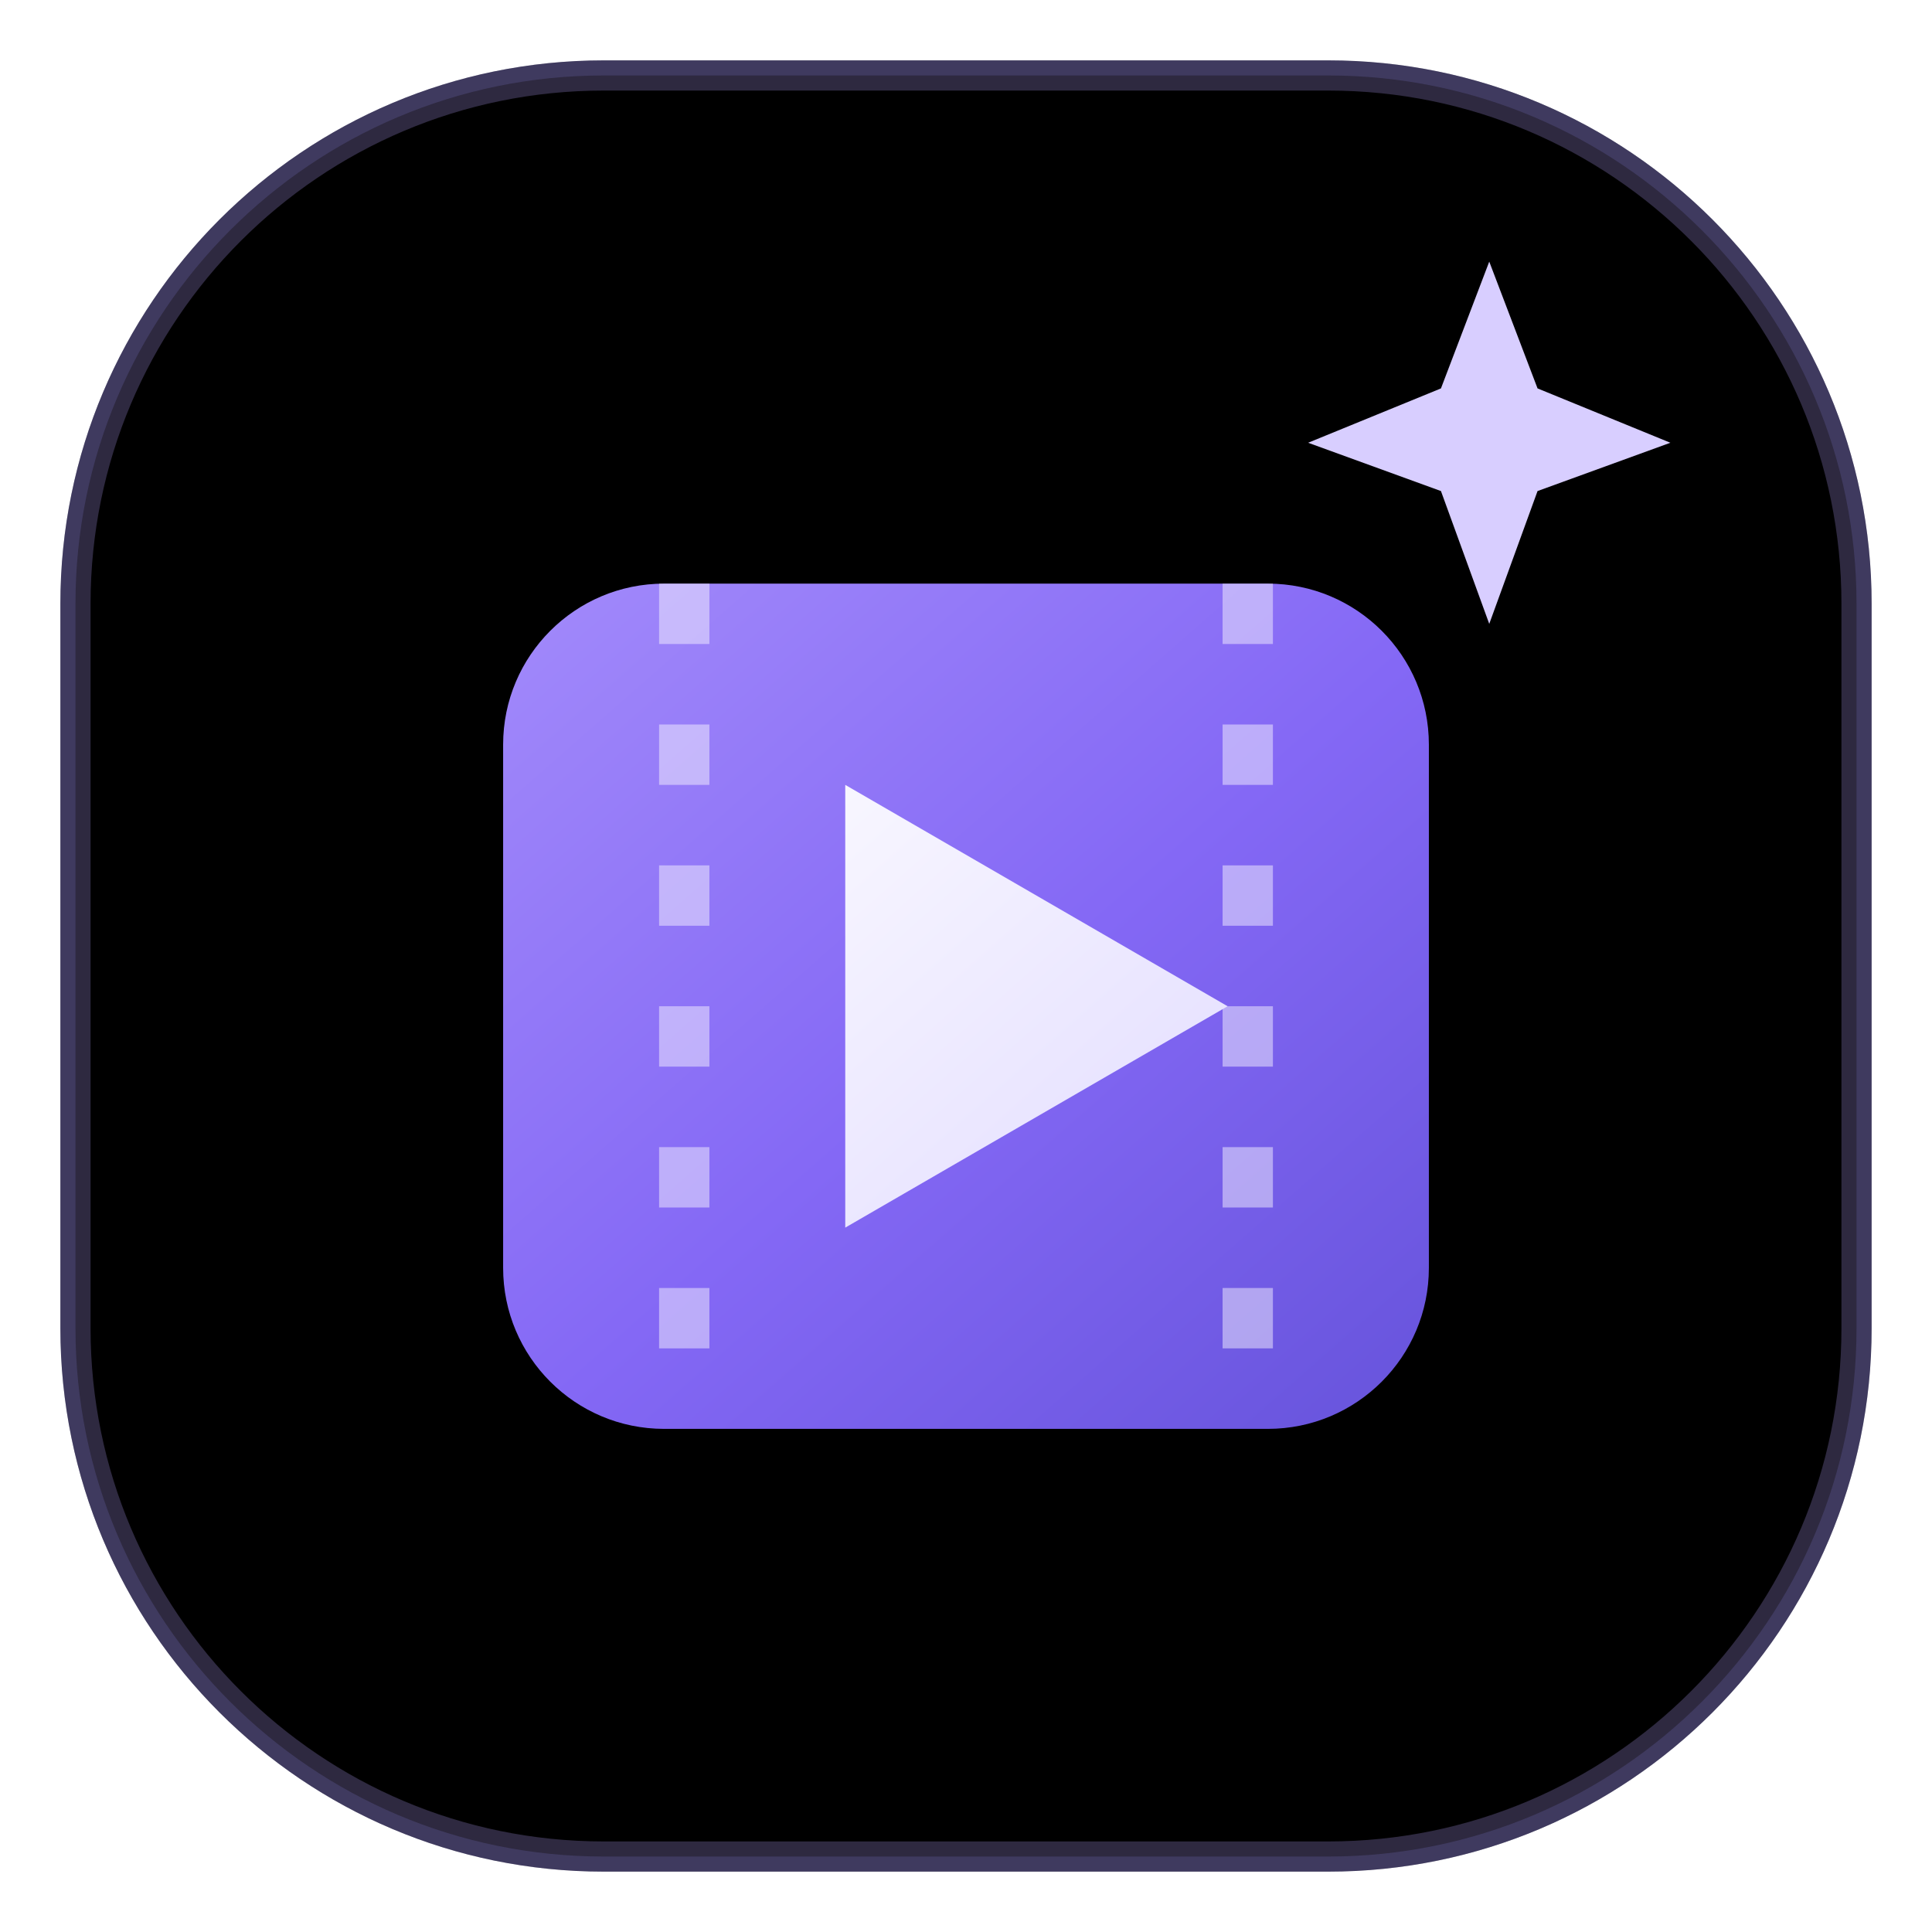
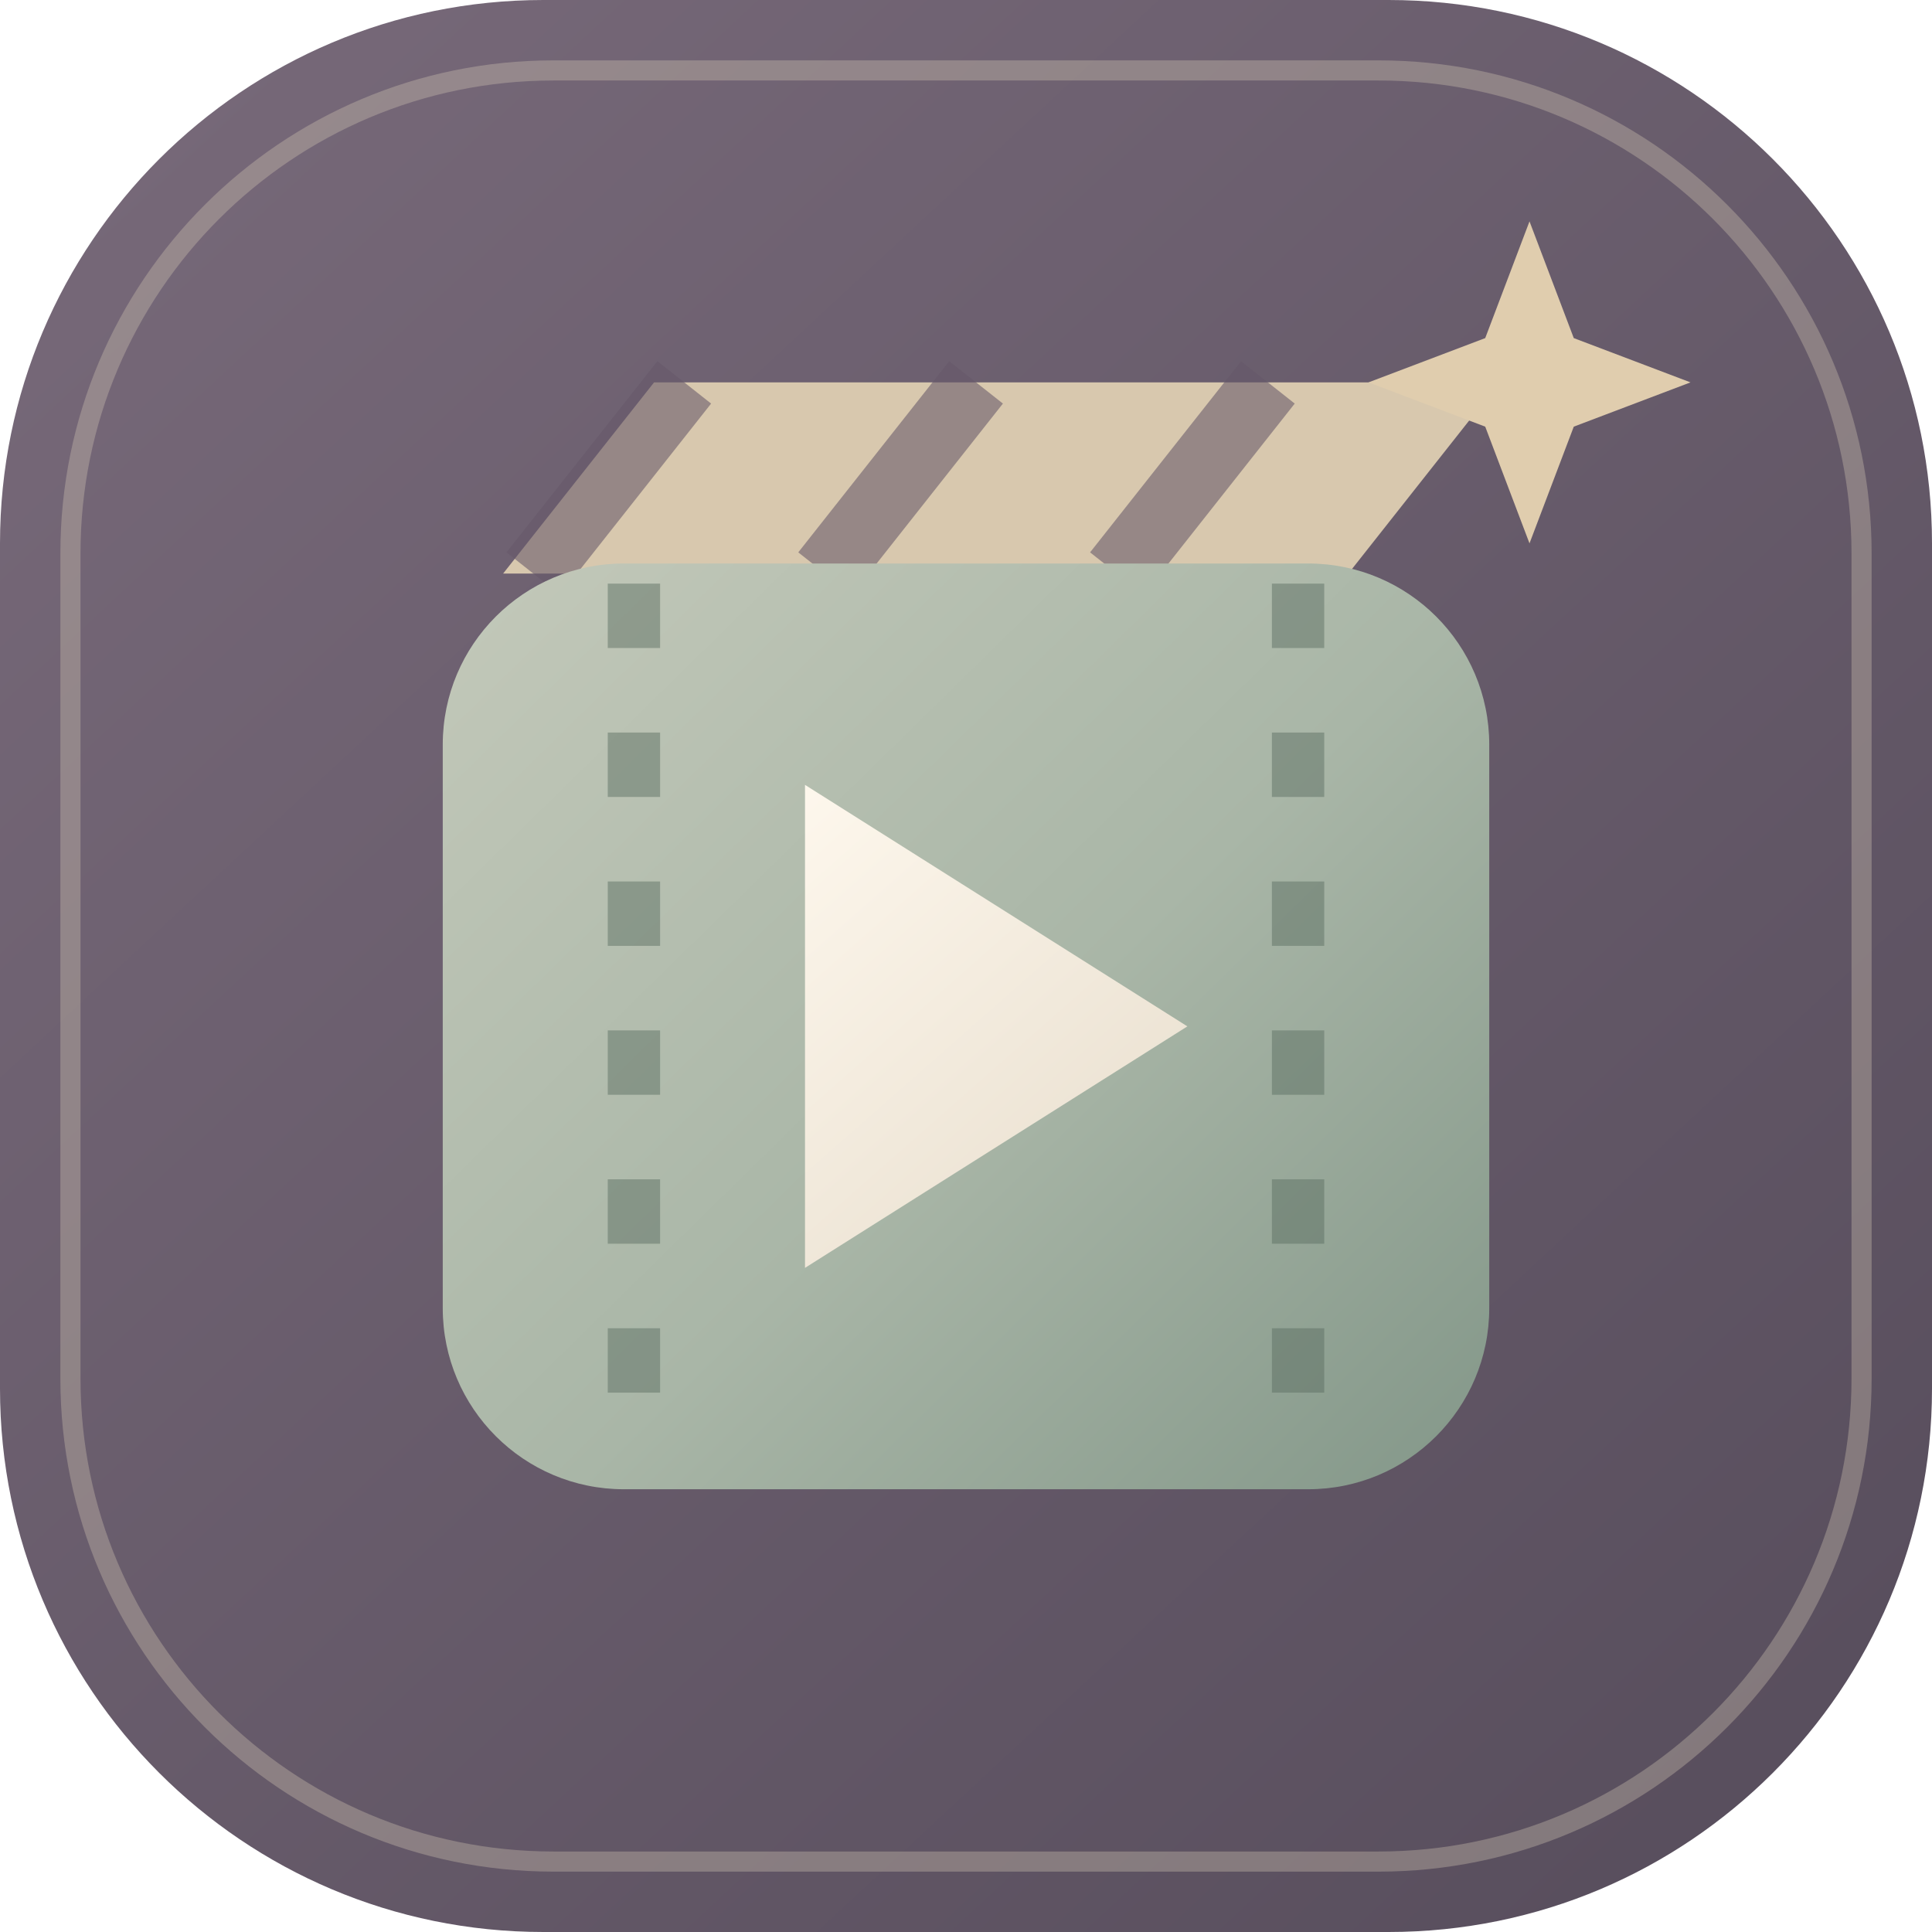
<svg xmlns="http://www.w3.org/2000/svg" viewBox="0 0 96 96">
  <defs>
-     <linearGradient id="g" x1="12" y1="8" x2="84" y2="90" gradientUnits="userSpaceOnUse">
-       <stop stop-color="#B9A4FF" />
-       <stop offset=".52" stop-color="#8468F5" />
-       <stop offset="1" stop-color="#4F43C7" />
+     <linearGradient id="bg" x1="8" y1="6" x2="88" y2="92" gradientUnits="userSpaceOnUse">
+       <stop stop-color="#766878" />
+       <stop offset="1" stop-color="#584E5D" />
    </linearGradient>
-     <linearGradient id="p" x1="34" y1="33" x2="65" y2="68" gradientUnits="userSpaceOnUse">
-       <stop stop-color="#fff" />
-       <stop offset="1" stop-color="#DCD5FF" />
+     <linearGradient id="film" x1="23" y1="23" x2="74" y2="75" gradientUnits="userSpaceOnUse">
+       <stop stop-color="#C5CABB" />
+       <stop offset=".55" stop-color="#A9B6A7" />
+       <stop offset="1" stop-color="#829688" />
+     </linearGradient>
+     <linearGradient id="play" x1="39" y1="37" x2="61" y2="62" gradientUnits="userSpaceOnUse">
+       <stop stop-color="#FFF9EF" />
+       <stop offset="1" stop-color="#E6DCCB" />
    </linearGradient>
  </defs>
-   <rect x="3" y="3" width="90" height="90" rx="27" fill="#17172A" />
-   <rect x="3.75" y="3.75" width="88.5" height="88.5" rx="26.25" stroke="#B8A6FF" stroke-opacity=".25" stroke-width="1.5" />
-   <rect x="25" y="29" width="46" height="42" rx="8" fill="url(#g)" />
-   <path d="M34 29v42M62 29v42" stroke="#F7F5FF" stroke-opacity=".48" stroke-width="2.5" stroke-dasharray="3 4" />
-   <path d="m42 39 19 11-19 11V39Z" fill="url(#p)" />
-   <path d="m74 13 2.4 6.3L83 22l-6.6 2.4L74 31l-2.4-6.6L65 22l6.6-2.7L74 13Z" fill="#D8CEFF" />
+   <rect width="96" height="96" rx="27" fill="url(#bg)" />
+   <rect x="3.5" y="3.5" width="89" height="89" rx="24" fill="none" stroke="#D8CBB8" stroke-opacity=".34" />
+   <path d="M25 28.5 32.5 19h42L67 28.5H25Z" fill="#D8C8AE" />
+   <path d="m34 19-7.5 9.5m22-9.5L41 28.5m22-9.5-7.5 9.5" stroke="#665969" stroke-opacity=".58" stroke-width="3.4" />
+   <rect x="22" y="28" width="52" height="46" rx="9" fill="url(#film)" />
+   <path d="M31.5 29v44M64.5 29v44" stroke="#5B6C61" stroke-opacity=".48" stroke-width="2.6" stroke-dasharray="3.2 4.2" />
+   <path d="m40 39 19 12-19 12V39Z" fill="url(#play)" />
+   <path d="m76 11 2.2 5.8L84 19l-5.8 2.2L76 27l-2.2-5.8L68 19l5.8-2.2L76 11Z" fill="#E0CDAE" />
</svg>
